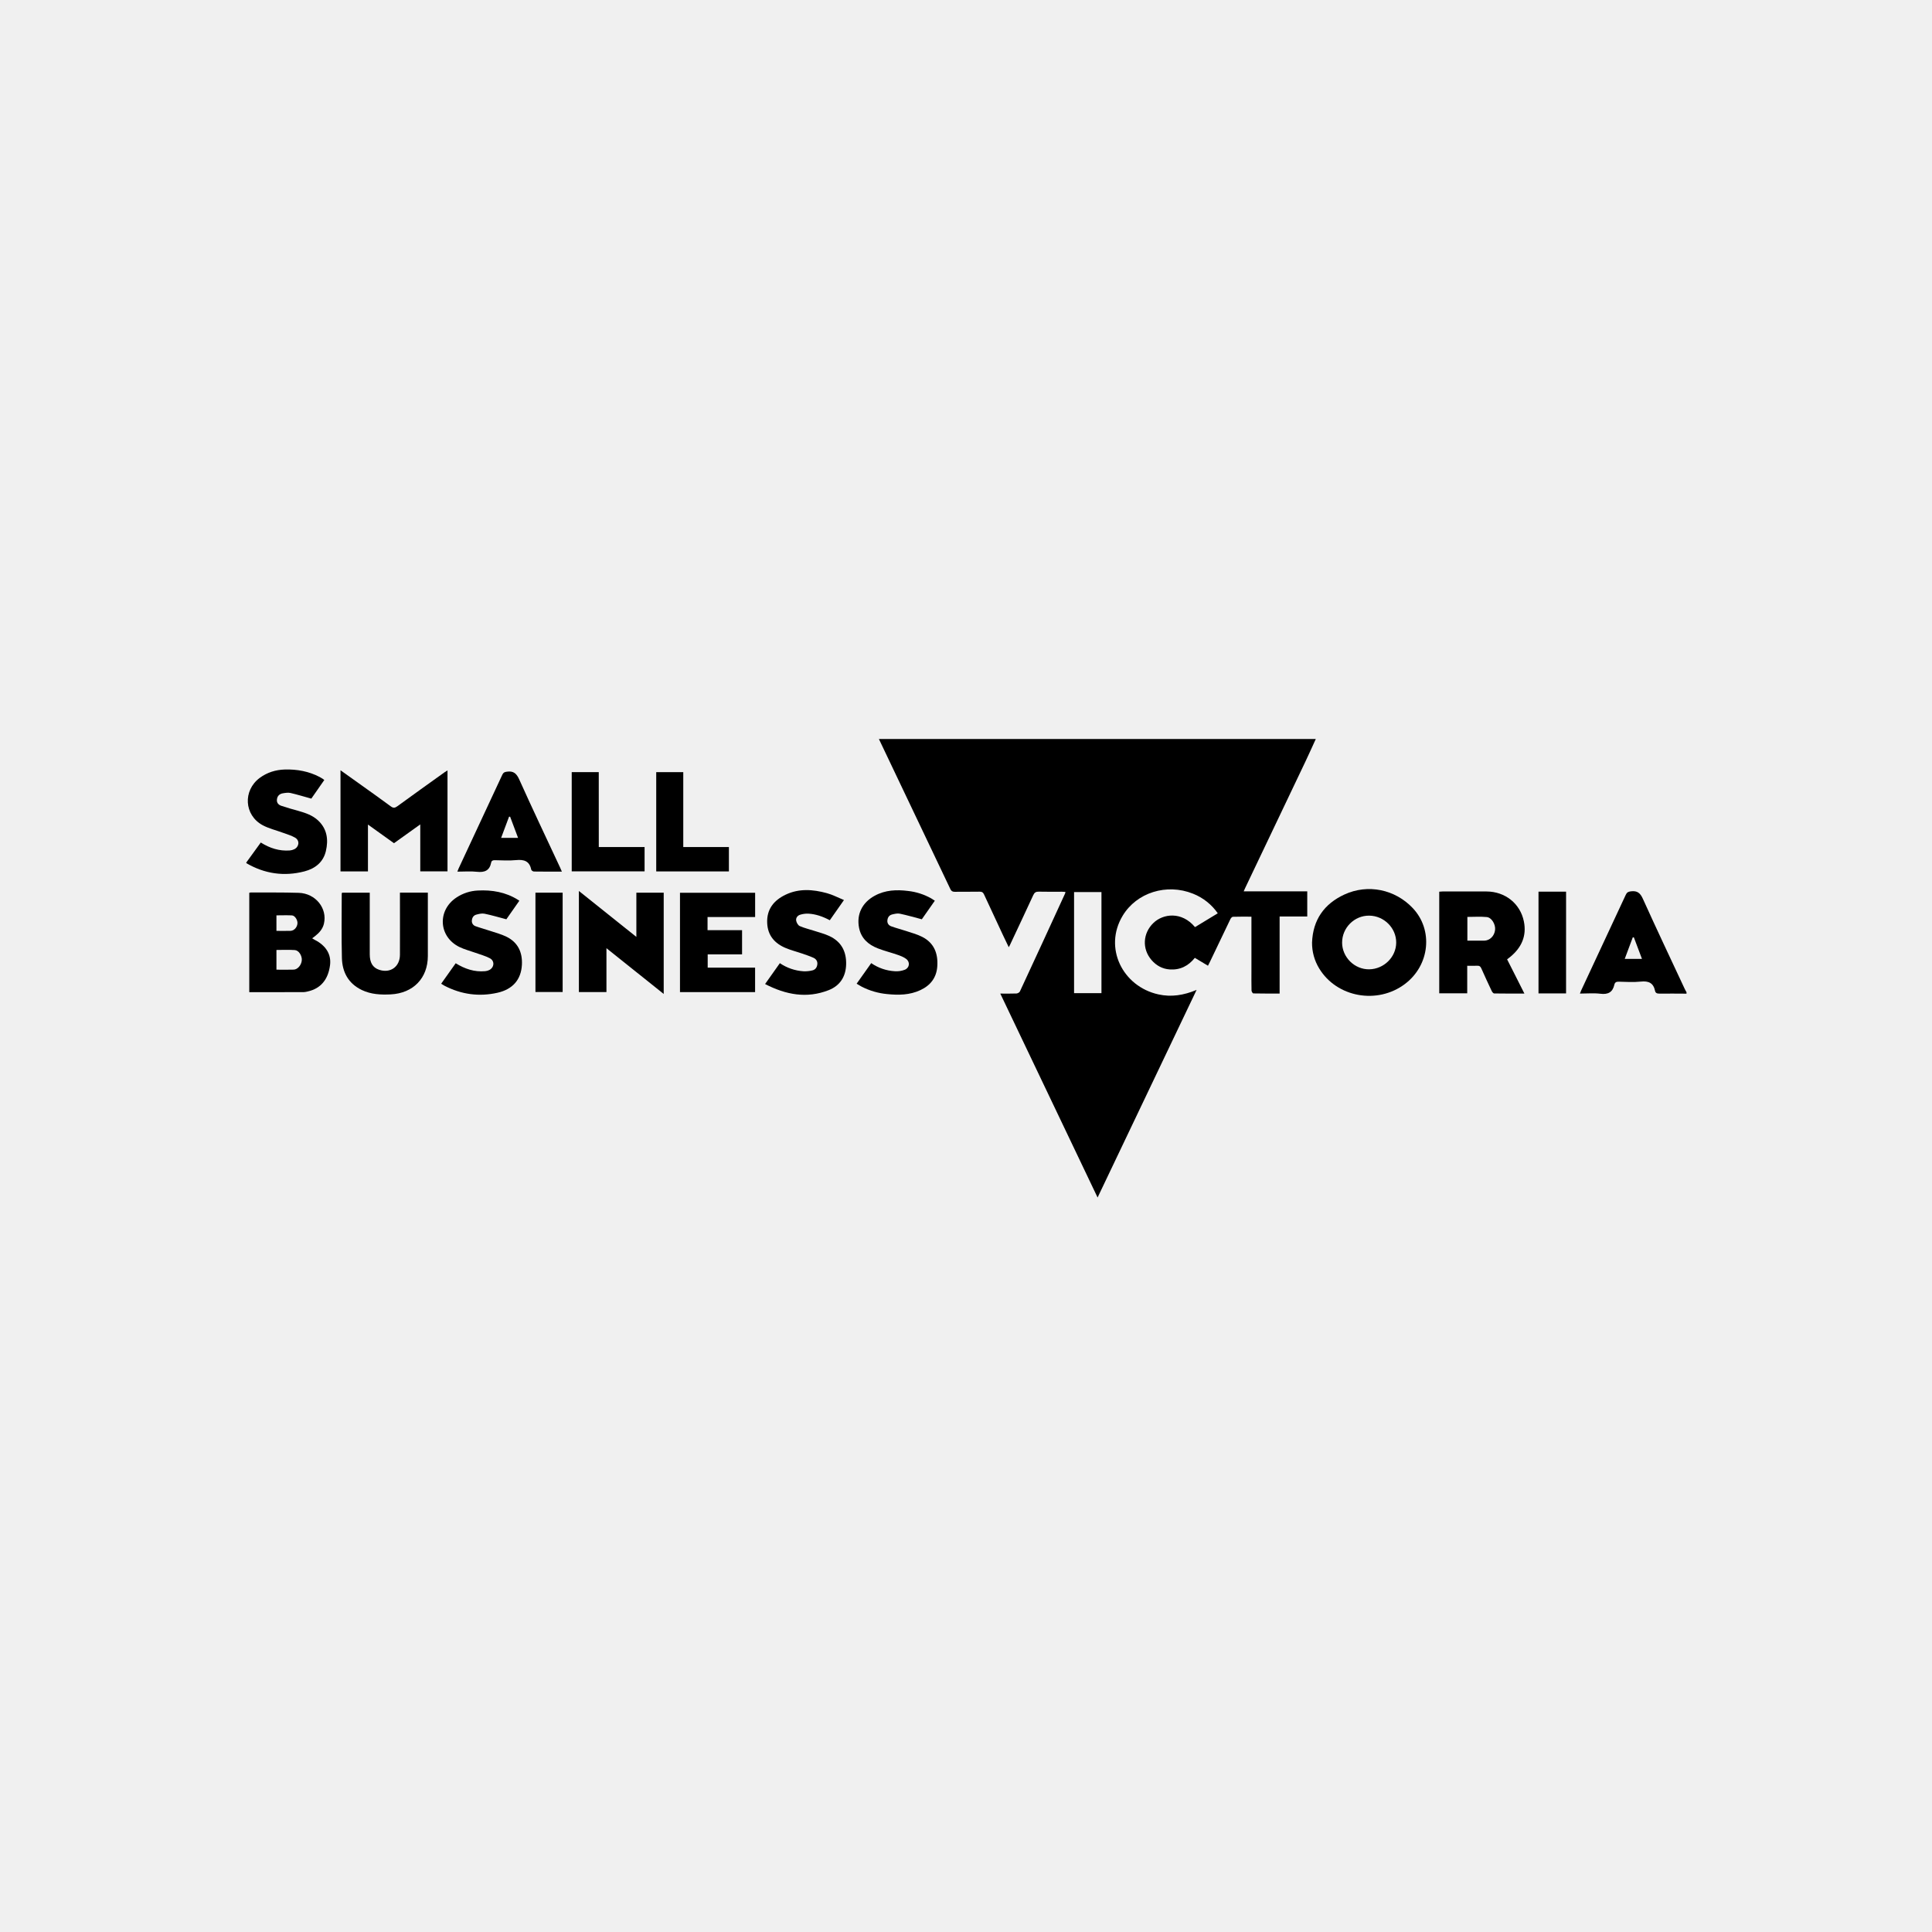
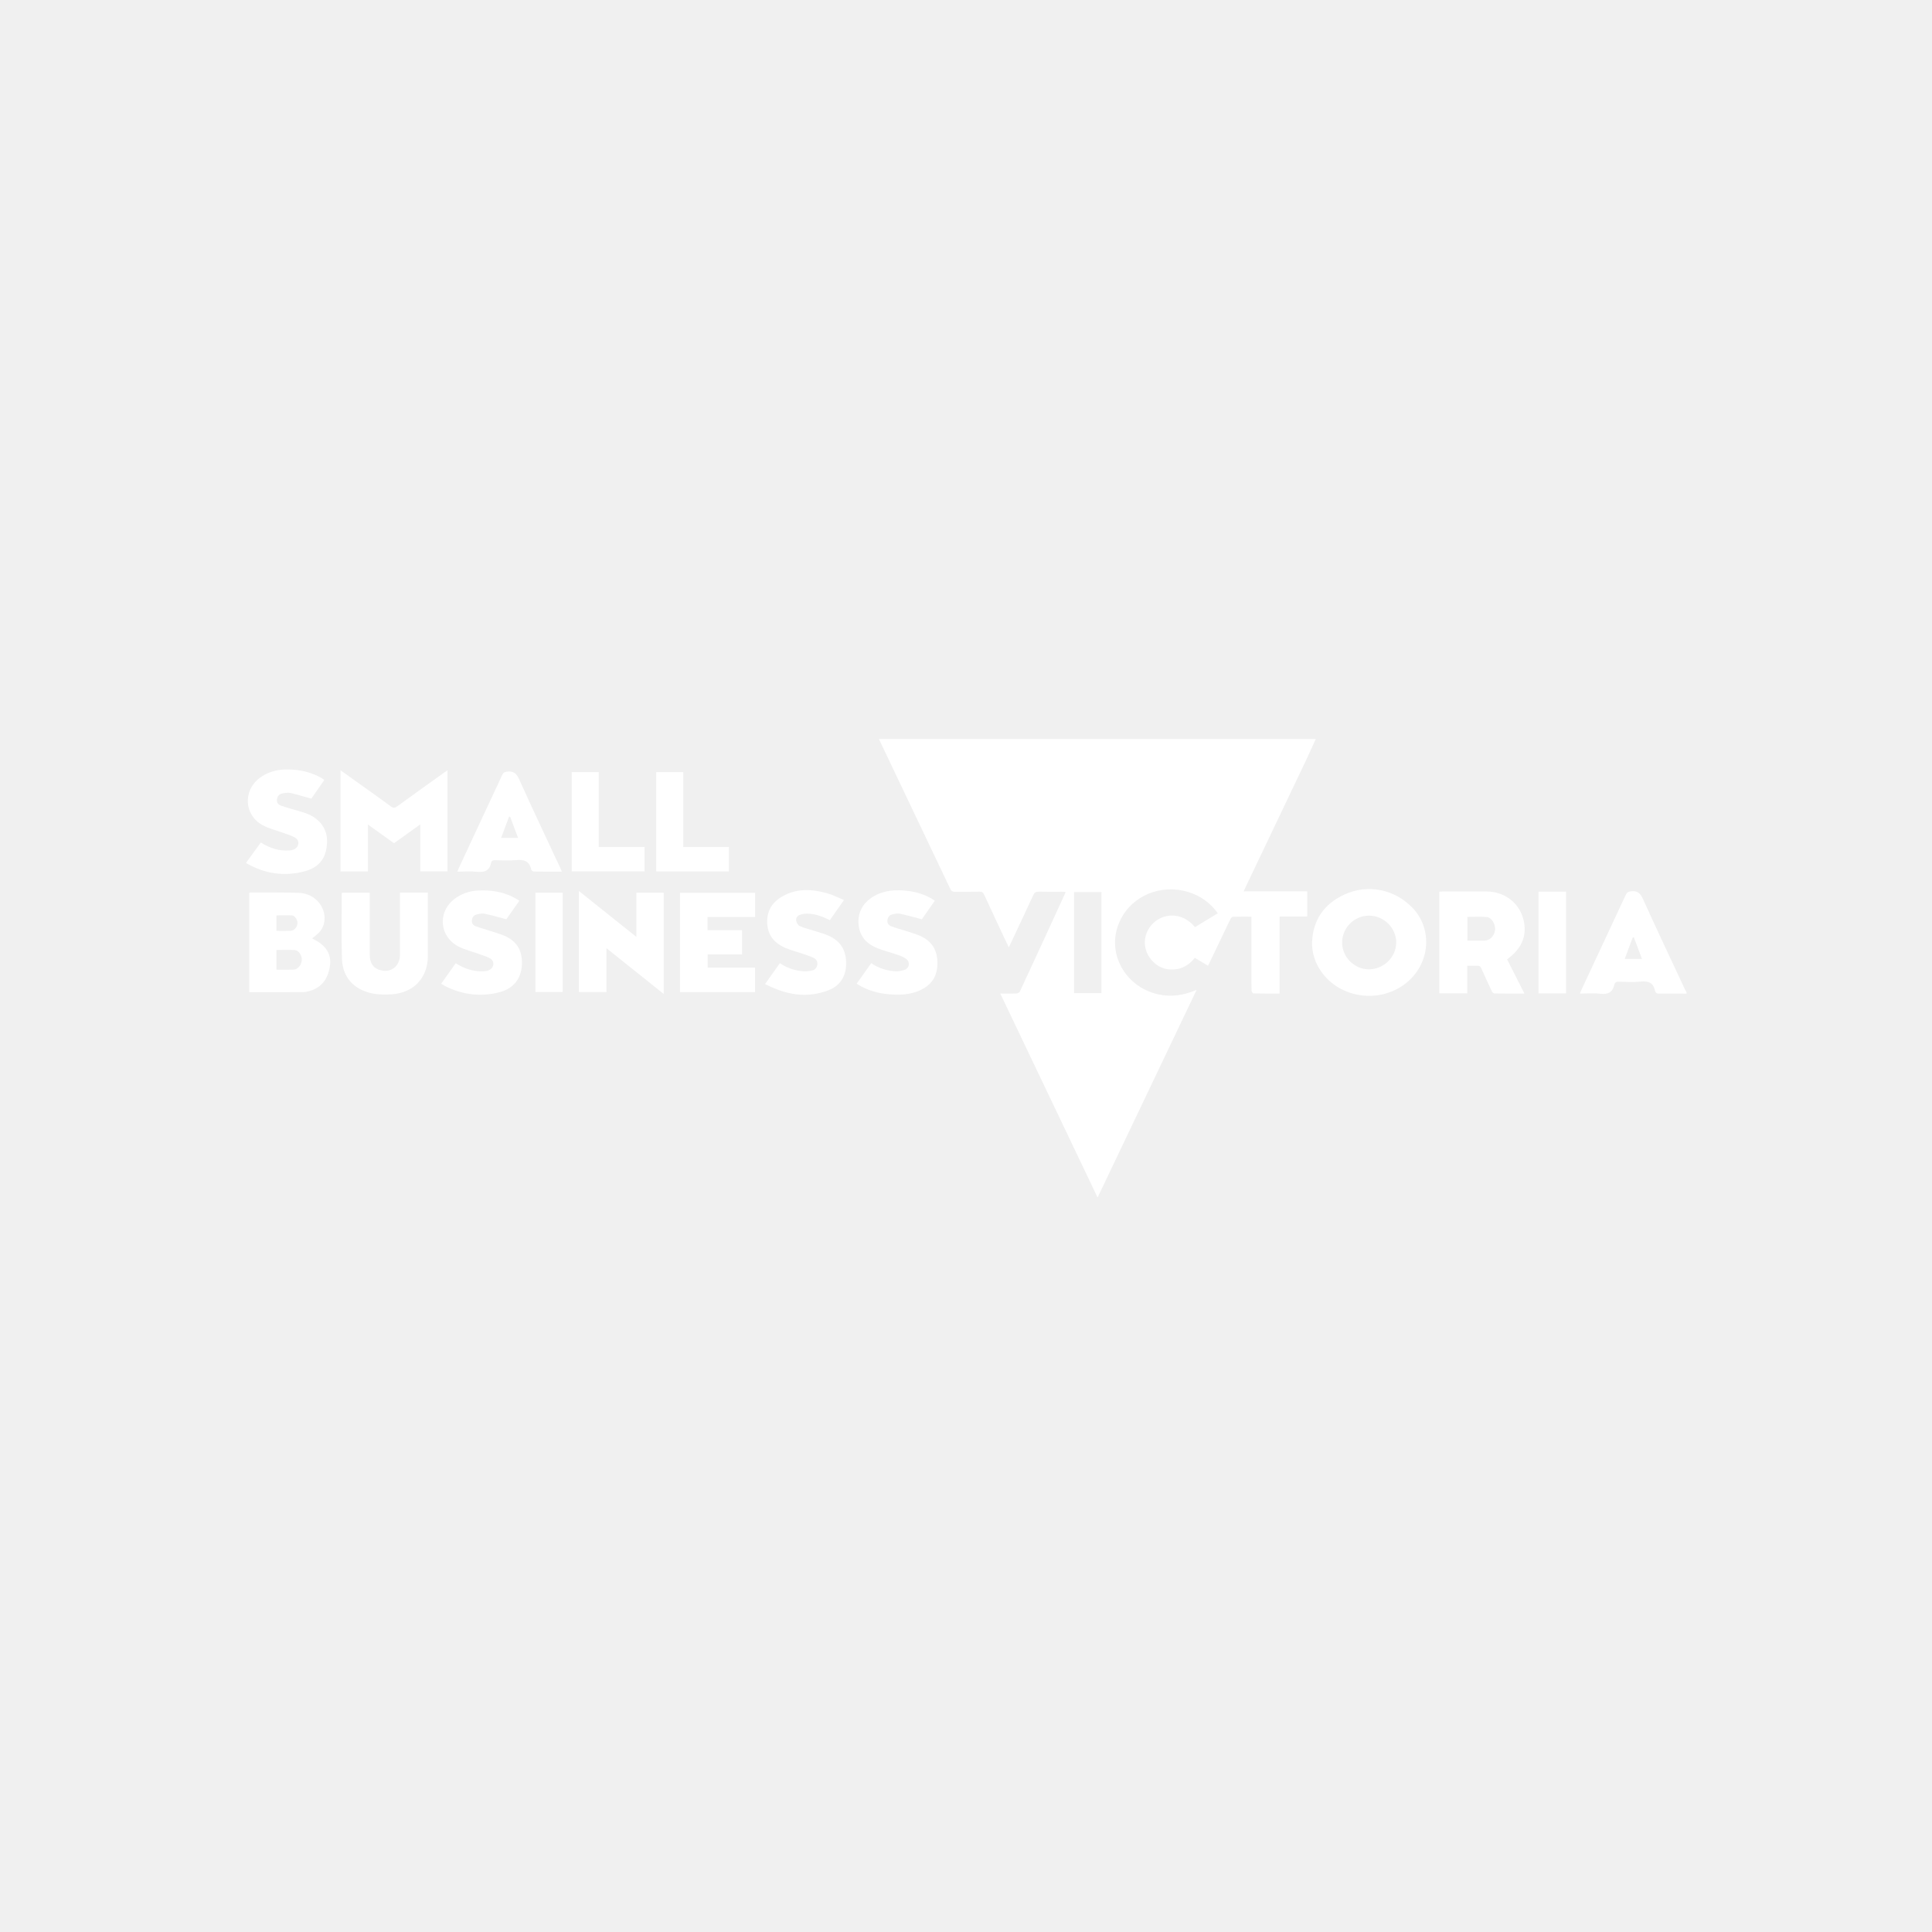
- <svg xmlns="http://www.w3.org/2000/svg" viewBox="0 0 400 400">
-   <path d="M272.421 153C271.705 154.563 271.007 156.136 270.267 157.688C266.123 166.401 261.972 175.111 257.816 183.818C257.714 184.03 257.624 184.249 257.49 184.548H270.653V189.745H264.931V205.703C263.062 205.703 261.278 205.717 259.495 205.676C259.358 205.676 259.121 205.294 259.115 205.085C259.08 203.747 259.096 202.408 259.096 201.07C259.096 197.589 259.096 194.108 259.096 190.628V189.789C257.755 189.789 256.505 189.768 255.257 189.81C255.076 189.81 254.838 190.091 254.74 190.295C253.311 193.249 251.902 196.211 250.488 199.171C250.373 199.411 250.248 199.646 250.098 199.944L247.377 198.311C246.051 199.989 244.318 200.864 242.159 200.709C240.651 200.601 239.392 199.904 238.411 198.765C236.407 196.438 236.608 193.189 238.819 191.074C240.797 189.175 244.65 188.632 247.413 191.95L252.128 189.089C250.86 187.261 249.074 185.847 246.997 185.026C241.556 182.844 235.341 184.774 232.438 189.59C228.436 196.233 232.428 204.242 239.834 205.879C242.511 206.471 245.08 206.064 247.743 204.949C240.889 219.324 234.1 233.557 227.244 247.932L207.099 205.71C208.3 205.71 209.379 205.736 210.452 205.691C210.698 205.681 211.061 205.481 211.158 205.272C214.301 198.507 217.425 191.733 220.531 184.951C220.558 184.856 220.576 184.758 220.584 184.659C220.333 184.646 220.1 184.624 219.868 184.623C218.272 184.623 216.675 184.65 215.081 184.608C214.482 184.592 214.178 184.777 213.925 185.328C212.332 188.794 210.699 192.241 209.077 195.698C209.025 195.807 208.962 195.91 208.851 196.11C208.428 195.226 208.033 194.416 207.65 193.599C206.344 190.805 205.033 188.011 203.745 185.208C203.546 184.77 203.303 184.602 202.808 184.612C201.09 184.649 199.371 184.612 197.652 184.636C197.191 184.636 196.954 184.481 196.761 184.073C191.836 173.709 186.905 163.351 181.967 153H272.421ZM222.375 205.617H228.045V184.694H222.375V205.617Z" />
-   <path d="M349.175 205.726C347.31 205.719 345.443 205.697 343.577 205.717C343.095 205.717 342.761 205.63 342.656 205.126C342.317 203.502 341.309 203.055 339.71 203.227C338.205 203.386 336.669 203.287 335.143 203.248C334.637 203.234 334.344 203.394 334.238 203.86C333.888 205.421 332.956 205.942 331.348 205.744C329.995 205.576 328.605 205.709 327.104 205.709C327.214 205.436 327.289 205.225 327.383 205.022C330.456 198.439 333.527 191.855 336.594 185.27C336.832 184.754 337.098 184.611 337.665 184.539C338.991 184.376 339.598 184.891 340.14 186.089C342.962 192.33 345.898 198.523 348.798 204.73C348.91 204.973 349.05 205.2 349.176 205.436L349.175 205.726ZM338.273 194.062L338.045 194.08C337.494 195.558 336.941 197.036 336.383 198.531H339.953C339.366 196.989 338.815 195.526 338.273 194.062Z" />
-   <path d="M51 178.56L53.993 174.434C55.85 175.602 57.815 176.24 59.995 176.078C60.311 176.053 60.62 175.97 60.906 175.834C61.953 175.336 62.099 174.02 61.106 173.435C60.342 172.985 59.45 172.738 58.602 172.424C57.187 171.897 55.674 171.548 54.363 170.841C50.533 168.753 50.262 163.665 53.774 161.055C55.321 159.913 57.093 159.371 58.985 159.318C61.514 159.25 63.964 159.698 66.218 160.887C66.435 161.001 66.639 161.134 66.847 161.262C66.927 161.312 66.995 161.378 67.142 161.49L64.455 165.347C62.965 164.937 61.573 164.509 60.156 164.179C59.654 164.065 59.083 164.156 58.56 164.245C57.87 164.362 57.42 164.788 57.336 165.511C57.252 166.234 57.676 166.64 58.258 166.839C59.412 167.232 60.592 167.553 61.766 167.883C63.258 168.305 64.726 168.796 65.875 169.881C67.743 171.645 68.015 173.871 67.47 176.207C66.931 178.519 65.227 179.844 63.021 180.412C58.808 181.506 54.771 180.908 51 178.706V178.56Z" />
-   <path d="M271.645 195.136C271.82 190.462 274.13 187.144 278.357 185.195C283.219 182.955 288.84 184.135 292.5 188.016C296.772 192.543 296.027 199.826 290.892 203.711C285.182 208.03 276.75 206.506 273.118 200.497C272.134 198.881 271.624 197.024 271.645 195.136ZM277.868 195.136C277.868 198.18 280.445 200.73 283.482 200.686C286.52 200.642 289.049 198.155 289.069 195.161C289.089 192.139 286.545 189.596 283.47 189.573C280.396 189.549 277.871 192.089 277.871 195.139L277.868 195.136Z" />
-   <path d="M92.651 159.504V180.405H87.012V170.683L81.57 174.577L76.181 170.716V180.415H70.496V159.475C71.996 160.544 73.422 161.558 74.845 162.577C76.871 164.028 78.908 165.465 80.907 166.949C81.405 167.317 81.728 167.312 82.233 166.949C85.49 164.572 88.775 162.233 92.052 159.884C92.221 159.761 92.407 159.658 92.651 159.504Z" />
-   <path d="M303.774 199.951V205.648H297.979V184.616C298.217 184.598 298.431 184.57 298.644 184.57C301.687 184.57 304.729 184.557 307.778 184.57C311.617 184.589 314.752 187.063 315.504 190.776C316.105 193.744 315.04 196.163 312.721 198.079C312.515 198.248 312.301 198.409 312.03 198.621C312.619 199.789 313.208 200.953 313.798 202.112C314.387 203.28 314.976 204.448 315.61 205.706C313.452 205.706 311.399 205.719 309.349 205.683C309.173 205.683 308.941 205.382 308.84 205.171C308.104 203.615 307.378 202.049 306.681 200.471C306.507 200.076 306.289 199.922 305.854 199.946C305.199 199.978 304.537 199.951 303.774 199.951ZM303.804 194.756C305.003 194.756 306.125 194.765 307.248 194.756C308.446 194.746 309.402 193.805 309.542 192.523C309.665 191.395 308.843 189.967 307.818 189.866C306.492 189.738 305.149 189.836 303.804 189.836V194.756Z" />
-   <path d="M51.609 205.422V184.84C51.708 184.81 51.809 184.79 51.911 184.779C55.225 184.795 58.541 184.747 61.851 184.852C65.35 184.961 67.825 188.074 67.062 191.258C66.805 192.327 66.12 193.108 65.279 193.774C65.088 193.92 64.892 194.066 64.631 194.268C64.83 194.388 64.976 194.49 65.133 194.57C67.49 195.758 68.609 197.592 68.333 199.799C67.959 202.805 66.396 204.666 63.741 205.263C63.458 205.343 63.167 205.392 62.873 205.409C59.145 205.425 55.418 205.422 51.609 205.422ZM57.234 200.76C58.471 200.76 59.643 200.792 60.811 200.75C61.646 200.719 62.411 199.78 62.484 198.809C62.554 197.879 61.877 196.764 61.047 196.703C59.791 196.612 58.526 196.679 57.234 196.679V200.76ZM57.234 192.727C58.265 192.727 59.211 192.753 60.161 192.72C60.923 192.692 61.559 191.947 61.589 191.131C61.614 190.449 61.053 189.564 60.456 189.524C59.395 189.47 58.326 189.514 57.233 189.514L57.234 192.727Z" />
-   <path d="M131.753 193.977V184.826H137.414V205.79L125.558 196.311V205.393H119.854V184.468L131.753 193.977Z" />
-   <path d="M146.52 200.341H156.334V205.405H140.783V184.84H156.342V189.86H146.489V192.581H153.637V197.591H146.52V200.341Z" />
-   <path d="M70.817 184.818H76.553V185.684C76.553 189.649 76.553 193.616 76.553 197.584C76.553 199.31 77.177 200.331 78.468 200.773C80.8 201.575 82.792 200.17 82.804 197.677C82.823 193.687 82.804 189.697 82.804 185.701V184.808H88.58V185.584C88.58 189.696 88.58 193.808 88.58 197.921C88.58 202.533 85.541 205.644 80.883 205.877C78.828 205.979 76.816 205.877 74.924 204.978C72.125 203.642 70.864 201.274 70.789 198.343C70.675 193.918 70.752 189.488 70.752 185.052C70.764 184.972 70.786 184.894 70.817 184.818Z" />
-   <path d="M193.546 186.482L190.853 190.327C189.262 189.912 187.796 189.483 186.304 189.169C185.807 189.065 185.234 189.203 184.72 189.325C184.114 189.471 183.792 189.91 183.724 190.539C183.656 191.169 184.001 191.597 184.531 191.789C185.515 192.149 186.538 192.4 187.532 192.731C188.665 193.11 189.841 193.418 190.899 193.951C193.382 195.203 194.229 197.373 194.059 200.022C193.911 202.387 192.672 204.011 190.545 204.999C188.359 206.021 186.036 206.053 183.699 205.815C181.841 205.645 180.034 205.119 178.378 204.265C178.057 204.096 177.749 203.899 177.355 203.669L180.376 199.405C181.82 200.404 183.516 200.986 185.274 201.084C185.976 201.133 186.68 201.027 187.336 200.773C188.332 200.363 188.463 199.167 187.607 198.527C187.096 198.143 186.455 197.899 185.84 197.686C184.478 197.212 183.07 196.868 181.731 196.345C179.763 195.577 178.291 194.277 177.862 192.109C177.304 189.289 178.506 186.872 181.089 185.458C183.276 184.259 185.624 184.164 188.021 184.465C189.705 184.653 191.333 185.178 192.806 186.008C193.036 186.143 193.253 186.301 193.546 186.482Z" />
-   <path d="M174.733 186.345L171.801 190.527C170.375 189.764 168.909 189.241 167.327 189.159C166.769 189.141 166.213 189.216 165.68 189.38C165.113 189.546 164.743 190.047 164.84 190.607C164.912 191.023 165.22 191.578 165.577 191.733C166.552 192.159 167.608 192.4 168.628 192.732C169.647 193.063 170.701 193.332 171.668 193.778C174.173 194.929 175.251 196.979 175.183 199.658C175.119 202.191 173.921 204.08 171.559 205.004C167.031 206.777 162.704 205.957 158.402 203.734C159.47 202.228 160.465 200.831 161.462 199.414C162.916 200.404 164.613 200.985 166.374 201.094C166.981 201.119 167.59 201.059 168.18 200.914C168.818 200.768 169.152 200.287 169.22 199.646C169.288 199.005 168.955 198.541 168.411 198.297C167.636 197.949 166.823 197.679 166.017 197.403C164.932 197.03 163.807 196.746 162.753 196.313C160.413 195.357 158.949 193.715 158.837 191.092C158.718 188.249 160.213 186.405 162.65 185.238C165.429 183.909 168.333 184.134 171.194 184.919C172.39 185.242 173.489 185.834 174.733 186.345Z" />
-   <path d="M107.524 186.489L104.834 190.329C103.27 189.918 101.808 189.479 100.319 189.175C99.778 189.065 99.152 189.214 98.598 189.368C98.044 189.521 97.742 189.984 97.697 190.577C97.666 190.836 97.728 191.097 97.872 191.315C98.016 191.532 98.232 191.693 98.483 191.769C99.468 192.125 100.484 192.393 101.477 192.726C102.608 193.104 103.781 193.412 104.846 193.932C107.256 195.109 108.193 197.199 108.055 199.758C107.887 202.825 106.157 204.826 102.987 205.541C99.199 206.393 95.546 205.895 92.085 204.119C91.85 203.998 91.63 203.845 91.34 203.668L94.347 199.432C96.247 200.608 98.231 201.273 100.443 201.073C100.735 201.048 101.02 200.97 101.284 200.843C102.352 200.31 102.462 198.945 101.419 198.395C100.481 197.902 99.425 197.626 98.418 197.261C97.318 196.863 96.163 196.577 95.12 196.067C90.793 193.952 90.488 188.472 94.513 185.814C95.823 184.945 97.348 184.447 98.922 184.373C101.869 184.218 104.68 184.7 107.224 186.285C107.303 186.328 107.379 186.387 107.524 186.489Z" />
-   <path d="M116.33 180.459C114.31 180.459 112.423 180.47 110.536 180.44C110.341 180.44 110.016 180.207 109.982 180.039C109.631 178.269 108.494 177.917 106.853 178.075C105.396 178.221 103.906 178.119 102.44 178.095C102.034 178.088 101.769 178.198 101.691 178.595C101.368 180.241 100.343 180.67 98.744 180.494C97.442 180.348 96.107 180.464 94.691 180.464C94.799 180.19 94.865 179.991 94.954 179.803C97.977 173.327 100.994 166.854 104.006 160.386C104.213 159.948 104.448 159.843 104.924 159.773C106.306 159.567 106.94 160.126 107.507 161.39C110.254 167.5 113.134 173.553 115.967 179.626C116.078 179.863 116.176 180.105 116.33 180.459ZM105.617 169.095L105.393 169.087C104.851 170.537 104.308 171.986 103.752 173.477H107.262L105.617 169.095Z" />
-   <path d="M123.973 175.374H133.453V180.407H118.369V159.865H123.967L123.973 175.374Z" />
-   <path d="M135.865 180.418V159.865H141.463V175.371H150.911V180.418H135.865Z" />
-   <path d="M324.237 205.674H318.531V184.606H324.241L324.237 205.674Z" />
-   <path d="M110.859 184.818H116.49V205.383H110.859V184.818Z" />
+ <svg xmlns="http://www.w3.org/2000/svg" width="400" height="400" viewBox="0 0 400 400" fill="white">
+   <g>
+     <path d="M272.421 153C271.705 154.563 271.007 156.136 270.267 157.688C266.123 166.401 261.972 175.111 257.816 183.818C257.714 184.03 257.624 184.249 257.49 184.548H270.653V189.745H264.931V205.703C263.062 205.703 261.278 205.717 259.495 205.676C259.358 205.676 259.121 205.294 259.115 205.085C259.08 203.747 259.096 202.408 259.096 201.07C259.096 197.589 259.096 194.108 259.096 190.628V189.789C257.755 189.789 256.505 189.768 255.257 189.81C255.076 189.81 254.838 190.091 254.74 190.295C253.311 193.249 251.902 196.211 250.488 199.171C250.373 199.411 250.248 199.646 250.098 199.944L247.377 198.311C246.051 199.989 244.318 200.864 242.159 200.709C240.651 200.601 239.392 199.904 238.411 198.765C236.407 196.438 236.608 193.189 238.819 191.074C240.797 189.175 244.65 188.632 247.413 191.95L252.128 189.089C250.86 187.261 249.074 185.847 246.997 185.026C241.556 182.844 235.341 184.774 232.438 189.59C228.436 196.233 232.428 204.242 239.834 205.879C242.511 206.471 245.08 206.064 247.743 204.949C240.889 219.324 234.1 233.557 227.244 247.932L207.099 205.71C208.3 205.71 209.379 205.736 210.452 205.691C210.698 205.681 211.061 205.481 211.158 205.272C214.301 198.507 217.425 191.733 220.531 184.951C220.558 184.856 220.576 184.758 220.584 184.659C220.333 184.646 220.1 184.624 219.868 184.623C218.272 184.623 216.675 184.65 215.081 184.608C214.482 184.592 214.178 184.777 213.925 185.328C212.332 188.794 210.699 192.241 209.077 195.698C209.025 195.807 208.962 195.91 208.851 196.11C208.428 195.226 208.033 194.416 207.65 193.599C206.344 190.805 205.033 188.011 203.745 185.208C203.546 184.77 203.303 184.602 202.808 184.612C201.09 184.649 199.371 184.612 197.652 184.636C197.191 184.636 196.954 184.481 196.761 184.073C191.836 173.709 186.905 163.351 181.967 153H272.421ZM222.375 205.617H228.045V184.694H222.375V205.617Z" />
+     <path d="M349.175 205.726C347.31 205.719 345.443 205.697 343.577 205.717C343.095 205.717 342.761 205.63 342.656 205.126C342.317 203.502 341.309 203.055 339.71 203.227C338.205 203.386 336.669 203.287 335.143 203.248C334.637 203.234 334.344 203.394 334.238 203.86C333.888 205.421 332.956 205.942 331.348 205.744C329.995 205.576 328.605 205.709 327.104 205.709C327.214 205.436 327.289 205.225 327.383 205.022C330.456 198.439 333.527 191.855 336.594 185.27C336.832 184.754 337.098 184.611 337.665 184.539C338.991 184.376 339.598 184.891 340.14 186.089C342.962 192.33 345.898 198.523 348.798 204.73C348.91 204.973 349.05 205.2 349.176 205.436L349.175 205.726ZM338.273 194.062L338.045 194.08C337.494 195.558 336.941 197.036 336.383 198.531H339.953C339.366 196.989 338.815 195.526 338.273 194.062Z" />
+     <path d="M51 178.56L53.993 174.434C55.85 175.602 57.815 176.24 59.995 176.078C60.311 176.053 60.62 175.97 60.906 175.834C61.953 175.336 62.099 174.02 61.106 173.435C60.342 172.985 59.45 172.738 58.602 172.424C57.187 171.897 55.674 171.548 54.363 170.841C50.533 168.753 50.262 163.665 53.774 161.055C55.321 159.913 57.093 159.371 58.985 159.318C61.514 159.25 63.964 159.698 66.218 160.887C66.435 161.001 66.639 161.134 66.847 161.262C66.927 161.312 66.995 161.378 67.142 161.49L64.455 165.347C62.965 164.937 61.573 164.509 60.156 164.179C59.654 164.065 59.083 164.156 58.56 164.245C57.87 164.362 57.42 164.788 57.336 165.511C57.252 166.234 57.676 166.64 58.258 166.839C59.412 167.232 60.592 167.553 61.766 167.883C63.258 168.305 64.726 168.796 65.875 169.881C67.743 171.645 68.015 173.871 67.47 176.207C66.931 178.519 65.227 179.844 63.021 180.412C58.808 181.506 54.771 180.908 51 178.706V178.56Z" />
+     <path d="M271.645 195.136C271.82 190.462 274.13 187.144 278.357 185.196C283.219 182.955 288.84 184.135 292.5 188.016C296.772 192.544 296.027 199.826 290.892 203.711C285.182 208.03 276.75 206.507 273.118 200.498C272.134 198.881 271.624 197.024 271.645 195.136ZM277.868 195.136C277.868 198.18 280.445 200.73 283.482 200.686C286.52 200.643 289.049 198.155 289.069 195.161C289.089 192.139 286.545 189.596 283.47 189.573C280.396 189.55 277.871 192.09 277.871 195.139L277.868 195.136Z" />
+     <path d="M92.651 159.504V180.404H87.012V170.683L81.57 174.577L76.181 170.715V180.415H70.496V159.475C71.996 160.544 73.422 161.557 74.845 162.577C76.871 164.027 78.908 165.464 80.907 166.948C81.405 167.316 81.728 167.312 82.233 166.948C85.49 164.572 88.775 162.232 92.052 159.884C92.221 159.761 92.407 159.657 92.651 159.504Z" />
+     <path d="M303.774 199.951V205.648H297.979V184.616C298.217 184.598 298.431 184.57 298.644 184.57C301.687 184.57 304.729 184.557 307.778 184.57C311.617 184.589 314.752 187.063 315.504 190.776C316.105 193.744 315.04 196.163 312.721 198.079C312.515 198.248 312.301 198.409 312.03 198.621C312.619 199.789 313.208 200.953 313.798 202.112C314.387 203.28 314.976 204.448 315.61 205.706C313.452 205.706 311.399 205.719 309.349 205.683C309.173 205.683 308.941 205.382 308.84 205.171C308.104 203.615 307.378 202.049 306.681 200.471C306.507 200.076 306.289 199.922 305.854 199.946C305.199 199.978 304.537 199.951 303.774 199.951ZM303.804 194.756C305.003 194.756 306.125 194.765 307.248 194.756C308.446 194.746 309.402 193.805 309.542 192.523C309.665 191.395 308.843 189.967 307.818 189.866C306.492 189.738 305.149 189.836 303.804 189.836V194.756Z" />
+     <path d="M51.609 205.423V184.841C51.708 184.811 51.809 184.79 51.911 184.779C55.225 184.795 58.541 184.747 61.851 184.852C65.35 184.962 67.825 188.074 67.062 191.258C66.805 192.327 66.12 193.109 65.279 193.775C65.088 193.921 64.892 194.067 64.631 194.269C64.83 194.388 64.976 194.491 65.133 194.571C67.49 195.758 68.609 197.593 68.333 199.8C67.959 202.806 66.396 204.666 63.741 205.264C63.458 205.344 63.167 205.393 62.873 205.41C59.145 205.426 55.418 205.423 51.609 205.423ZM57.234 200.761C58.471 200.761 59.643 200.793 60.811 200.751C61.646 200.72 62.411 199.781 62.484 198.809C62.554 197.879 61.877 196.765 61.047 196.703C59.791 196.613 58.526 196.68 57.234 196.68V200.761ZM57.234 192.728C58.265 192.728 59.211 192.754 60.161 192.72C60.923 192.693 61.559 191.948 61.589 191.131C61.614 190.449 61.053 189.564 60.456 189.525C59.395 189.471 58.326 189.514 57.233 189.514L57.234 192.728Z" />
+     <path d="M131.753 193.977V184.826H137.414V205.79L125.558 196.311V205.393H119.854V184.468L131.753 193.977Z" />
+     <path d="M146.52 200.341H156.334V205.405H140.783V184.84H156.342V189.86H146.489V192.581H153.637V197.591H146.52V200.341Z" />
+     <path d="M70.817 184.818H76.553V185.684C76.553 189.649 76.553 193.615 76.553 197.583C76.553 199.309 77.177 200.33 78.468 200.773C80.8 201.575 82.792 200.17 82.804 197.677C82.823 193.686 82.804 189.696 82.804 185.7V184.808H88.58V185.583C88.58 189.695 88.58 193.808 88.58 197.921C88.58 202.533 85.541 205.644 80.883 205.876C78.828 205.978 76.816 205.876 74.924 204.978C72.125 203.642 70.864 201.274 70.789 198.343C70.675 193.917 70.752 189.487 70.752 185.052C70.764 184.971 70.786 184.893 70.817 184.818Z" />
+     <path d="M193.546 186.482L190.853 190.328C189.262 189.913 187.796 189.484 186.304 189.17C185.807 189.066 185.234 189.203 184.72 189.326C184.114 189.472 183.792 189.91 183.724 190.54C183.656 191.169 184.001 191.597 184.531 191.79C185.515 192.149 186.538 192.4 187.532 192.732C188.665 193.11 189.841 193.418 190.899 193.951C193.382 195.203 194.229 197.374 194.059 200.023C193.911 202.388 192.672 204.012 190.545 204.999C188.359 206.021 186.036 206.054 183.699 205.816C181.841 205.645 180.034 205.119 178.378 204.266C178.057 204.096 177.749 203.899 177.355 203.67L180.376 199.405C181.82 200.405 183.516 200.986 185.274 201.085C185.976 201.133 186.68 201.027 187.336 200.774C188.332 200.363 188.463 199.167 187.607 198.527C187.096 198.143 186.455 197.899 185.84 197.686C184.478 197.213 183.07 196.868 181.731 196.345C179.763 195.577 178.291 194.277 177.862 192.11C177.304 189.289 178.506 186.872 181.089 185.458C183.276 184.259 185.624 184.164 188.021 184.465C189.705 184.653 191.333 185.178 192.806 186.009C193.036 186.143 193.253 186.301 193.546 186.482Z" />
+     <path d="M174.733 186.345L171.801 190.527C170.375 189.764 168.909 189.241 167.327 189.159C166.769 189.141 166.213 189.216 165.68 189.38C165.113 189.546 164.743 190.047 164.84 190.607C164.912 191.023 165.22 191.578 165.577 191.733C166.552 192.159 167.608 192.4 168.628 192.732C169.647 193.063 170.701 193.332 171.668 193.778C174.173 194.929 175.251 196.979 175.183 199.658C175.119 202.191 173.921 204.08 171.559 205.004C167.031 206.777 162.704 205.957 158.402 203.734C159.47 202.228 160.465 200.831 161.462 199.414C162.916 200.404 164.613 200.985 166.374 201.094C166.981 201.119 167.59 201.059 168.18 200.914C168.818 200.768 169.152 200.287 169.22 199.646C169.288 199.005 168.955 198.541 168.411 198.297C167.636 197.949 166.823 197.679 166.017 197.403C164.932 197.03 163.807 196.746 162.753 196.313C160.413 195.357 158.949 193.715 158.837 191.092C158.718 188.249 160.213 186.405 162.65 185.238C165.429 183.909 168.333 184.134 171.194 184.919C172.39 185.242 173.489 185.834 174.733 186.345Z" />
+     <path d="M107.524 186.489L104.834 190.329C103.27 189.919 101.808 189.479 100.319 189.175C99.778 189.066 99.152 189.215 98.598 189.368C98.044 189.522 97.742 189.985 97.697 190.578C97.666 190.836 97.728 191.097 97.872 191.315C98.016 191.533 98.232 191.694 98.483 191.769C99.468 192.126 100.484 192.393 101.477 192.726C102.608 193.104 103.781 193.413 104.846 193.932C107.256 195.11 108.193 197.2 108.055 199.759C107.887 202.826 106.157 204.827 102.987 205.541C99.199 206.394 95.546 205.896 92.085 204.12C91.85 203.999 91.63 203.845 91.34 203.669L94.347 199.433C96.247 200.609 98.231 201.273 100.443 201.073C100.735 201.048 101.02 200.97 101.284 200.844C102.352 200.311 102.462 198.945 101.419 198.396C100.481 197.902 99.425 197.626 98.418 197.261C97.318 196.864 96.163 196.578 95.12 196.068C90.793 193.953 90.488 188.473 94.513 185.815C95.823 184.946 97.348 184.448 98.922 184.373C101.869 184.218 104.68 184.7 107.224 186.285C107.303 186.329 107.379 186.387 107.524 186.489Z" />
+     <path d="M116.33 180.458C114.31 180.458 112.423 180.47 110.536 180.439C110.341 180.439 110.016 180.207 109.982 180.039C109.631 178.269 108.494 177.917 106.853 178.074C105.396 178.22 103.906 178.118 102.44 178.095C102.034 178.088 101.769 178.197 101.691 178.594C101.368 180.24 100.343 180.67 98.744 180.493C97.442 180.347 96.107 180.464 94.691 180.464C94.799 180.189 94.865 179.991 94.954 179.802C97.977 173.326 100.994 166.854 104.006 160.386C104.213 159.947 104.448 159.842 104.924 159.772C106.306 159.566 106.94 160.126 107.507 161.389C110.254 167.5 113.134 173.553 115.967 179.626C116.078 179.862 116.176 180.105 116.33 180.458ZM105.617 169.095L105.393 169.086C104.851 170.536 104.308 171.985 103.752 173.477H107.262L105.617 169.095Z" />
+     <path d="M123.973 175.374H133.453V180.407H118.369V159.864H123.967L123.973 175.374Z" />
+     <path d="M135.865 180.417V159.864H141.463V175.371H150.911V180.417H135.865Z" />
+     <path d="M324.237 205.674H318.531V184.606H324.241L324.237 205.674Z" />
+     <path d="M110.859 184.818H116.49V205.383H110.859V184.818Z" />
+   </g>
+   <defs>
+     <clipPath id="clip0">
+       <rect width="298.174" height="94.929" transform="translate(51 153)" />
+     </clipPath>
+   </defs>
</svg>
